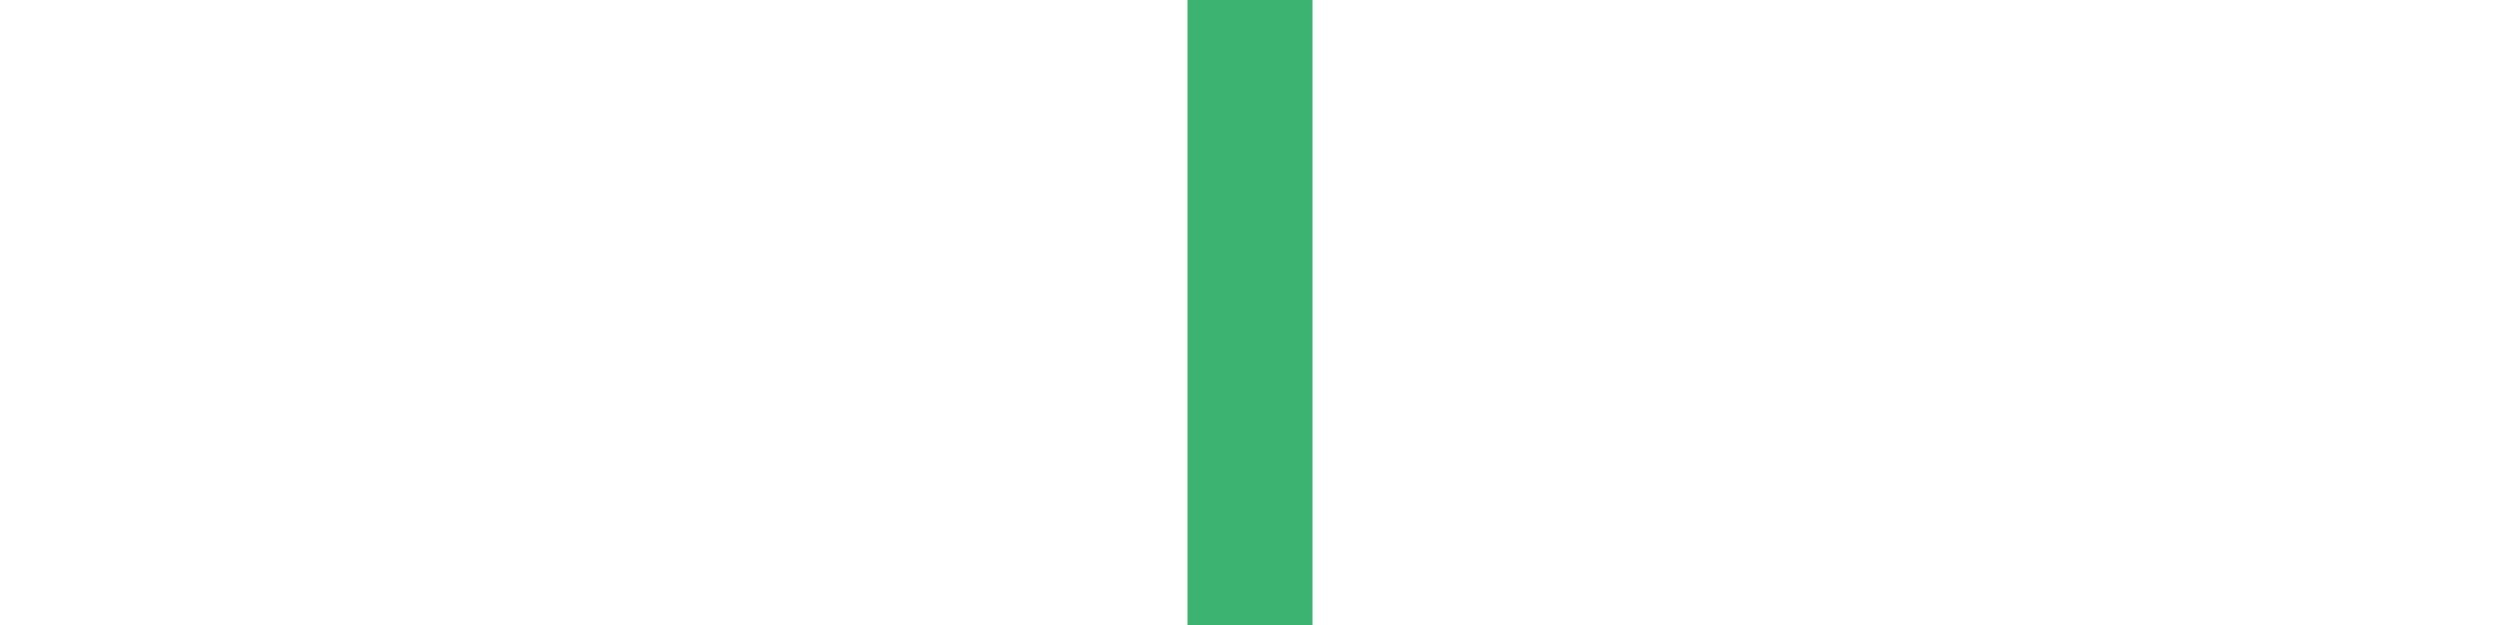
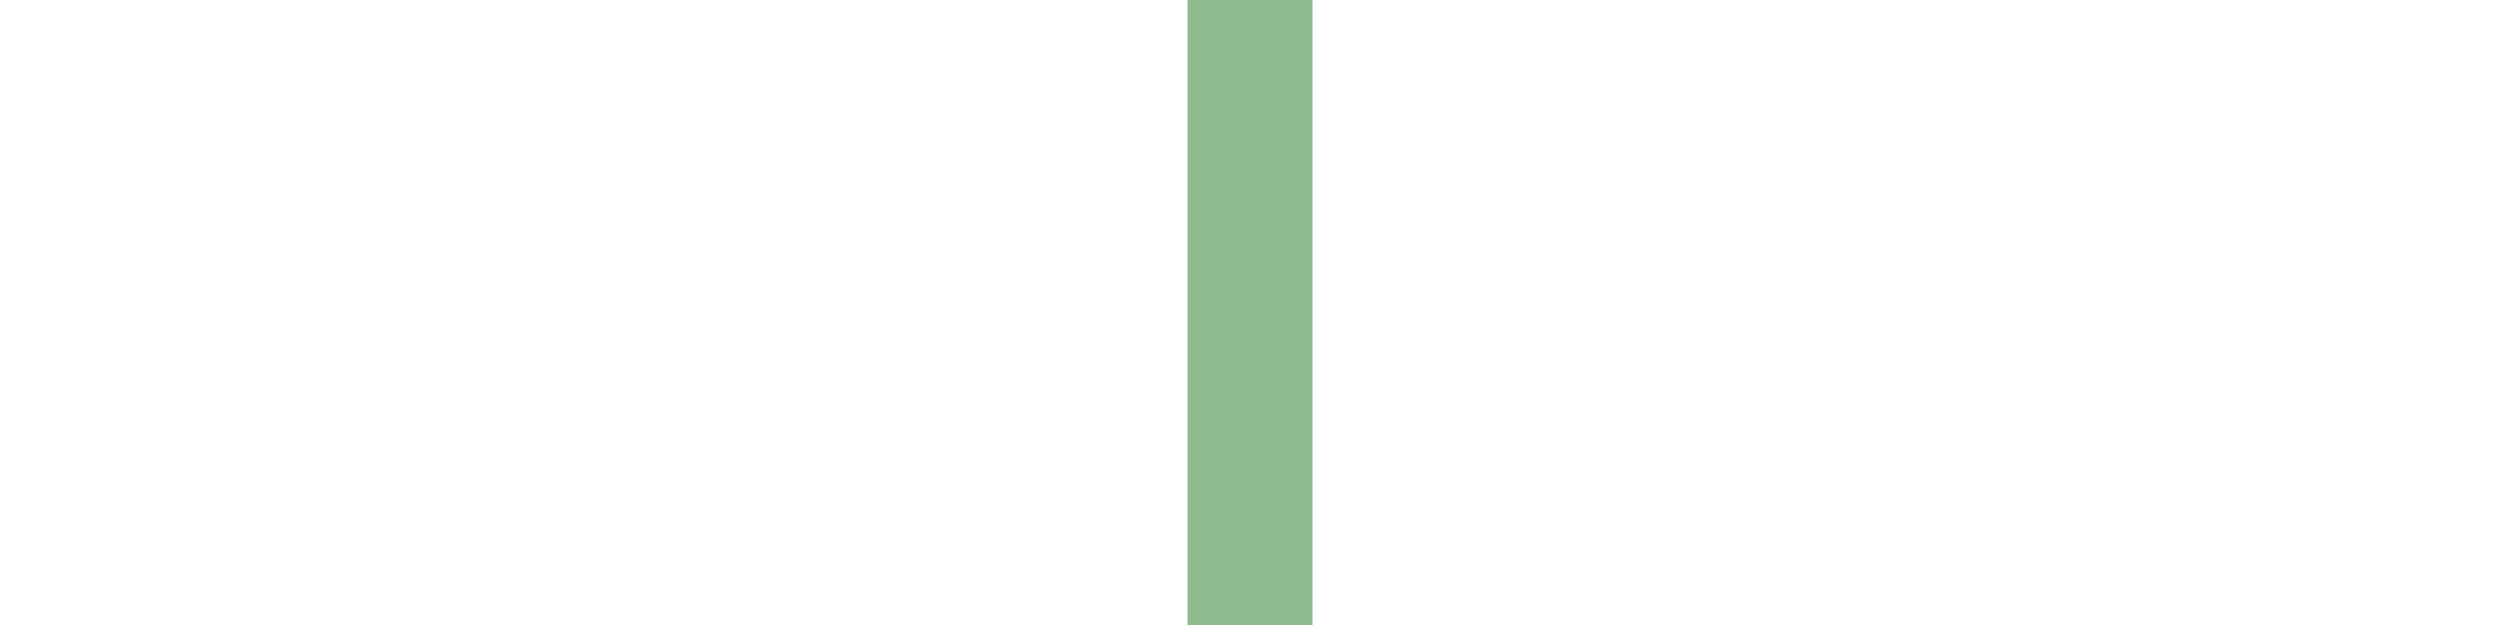
<svg xmlns="http://www.w3.org/2000/svg" width="40" height="10">
  <line x1="0" y1="20" x2="40" y2="20" style="stroke:slategray;stroke-width:1" />
-   <line x1="20" y1="0" x2="20" y2="10" style="stroke:MediumSeaGreen;stroke-width:2" />
+   <line x1="20" y1="0" x2="20" y2="10" style="stroke:DarkSeaGreen;stroke-width:2" />
</svg>
